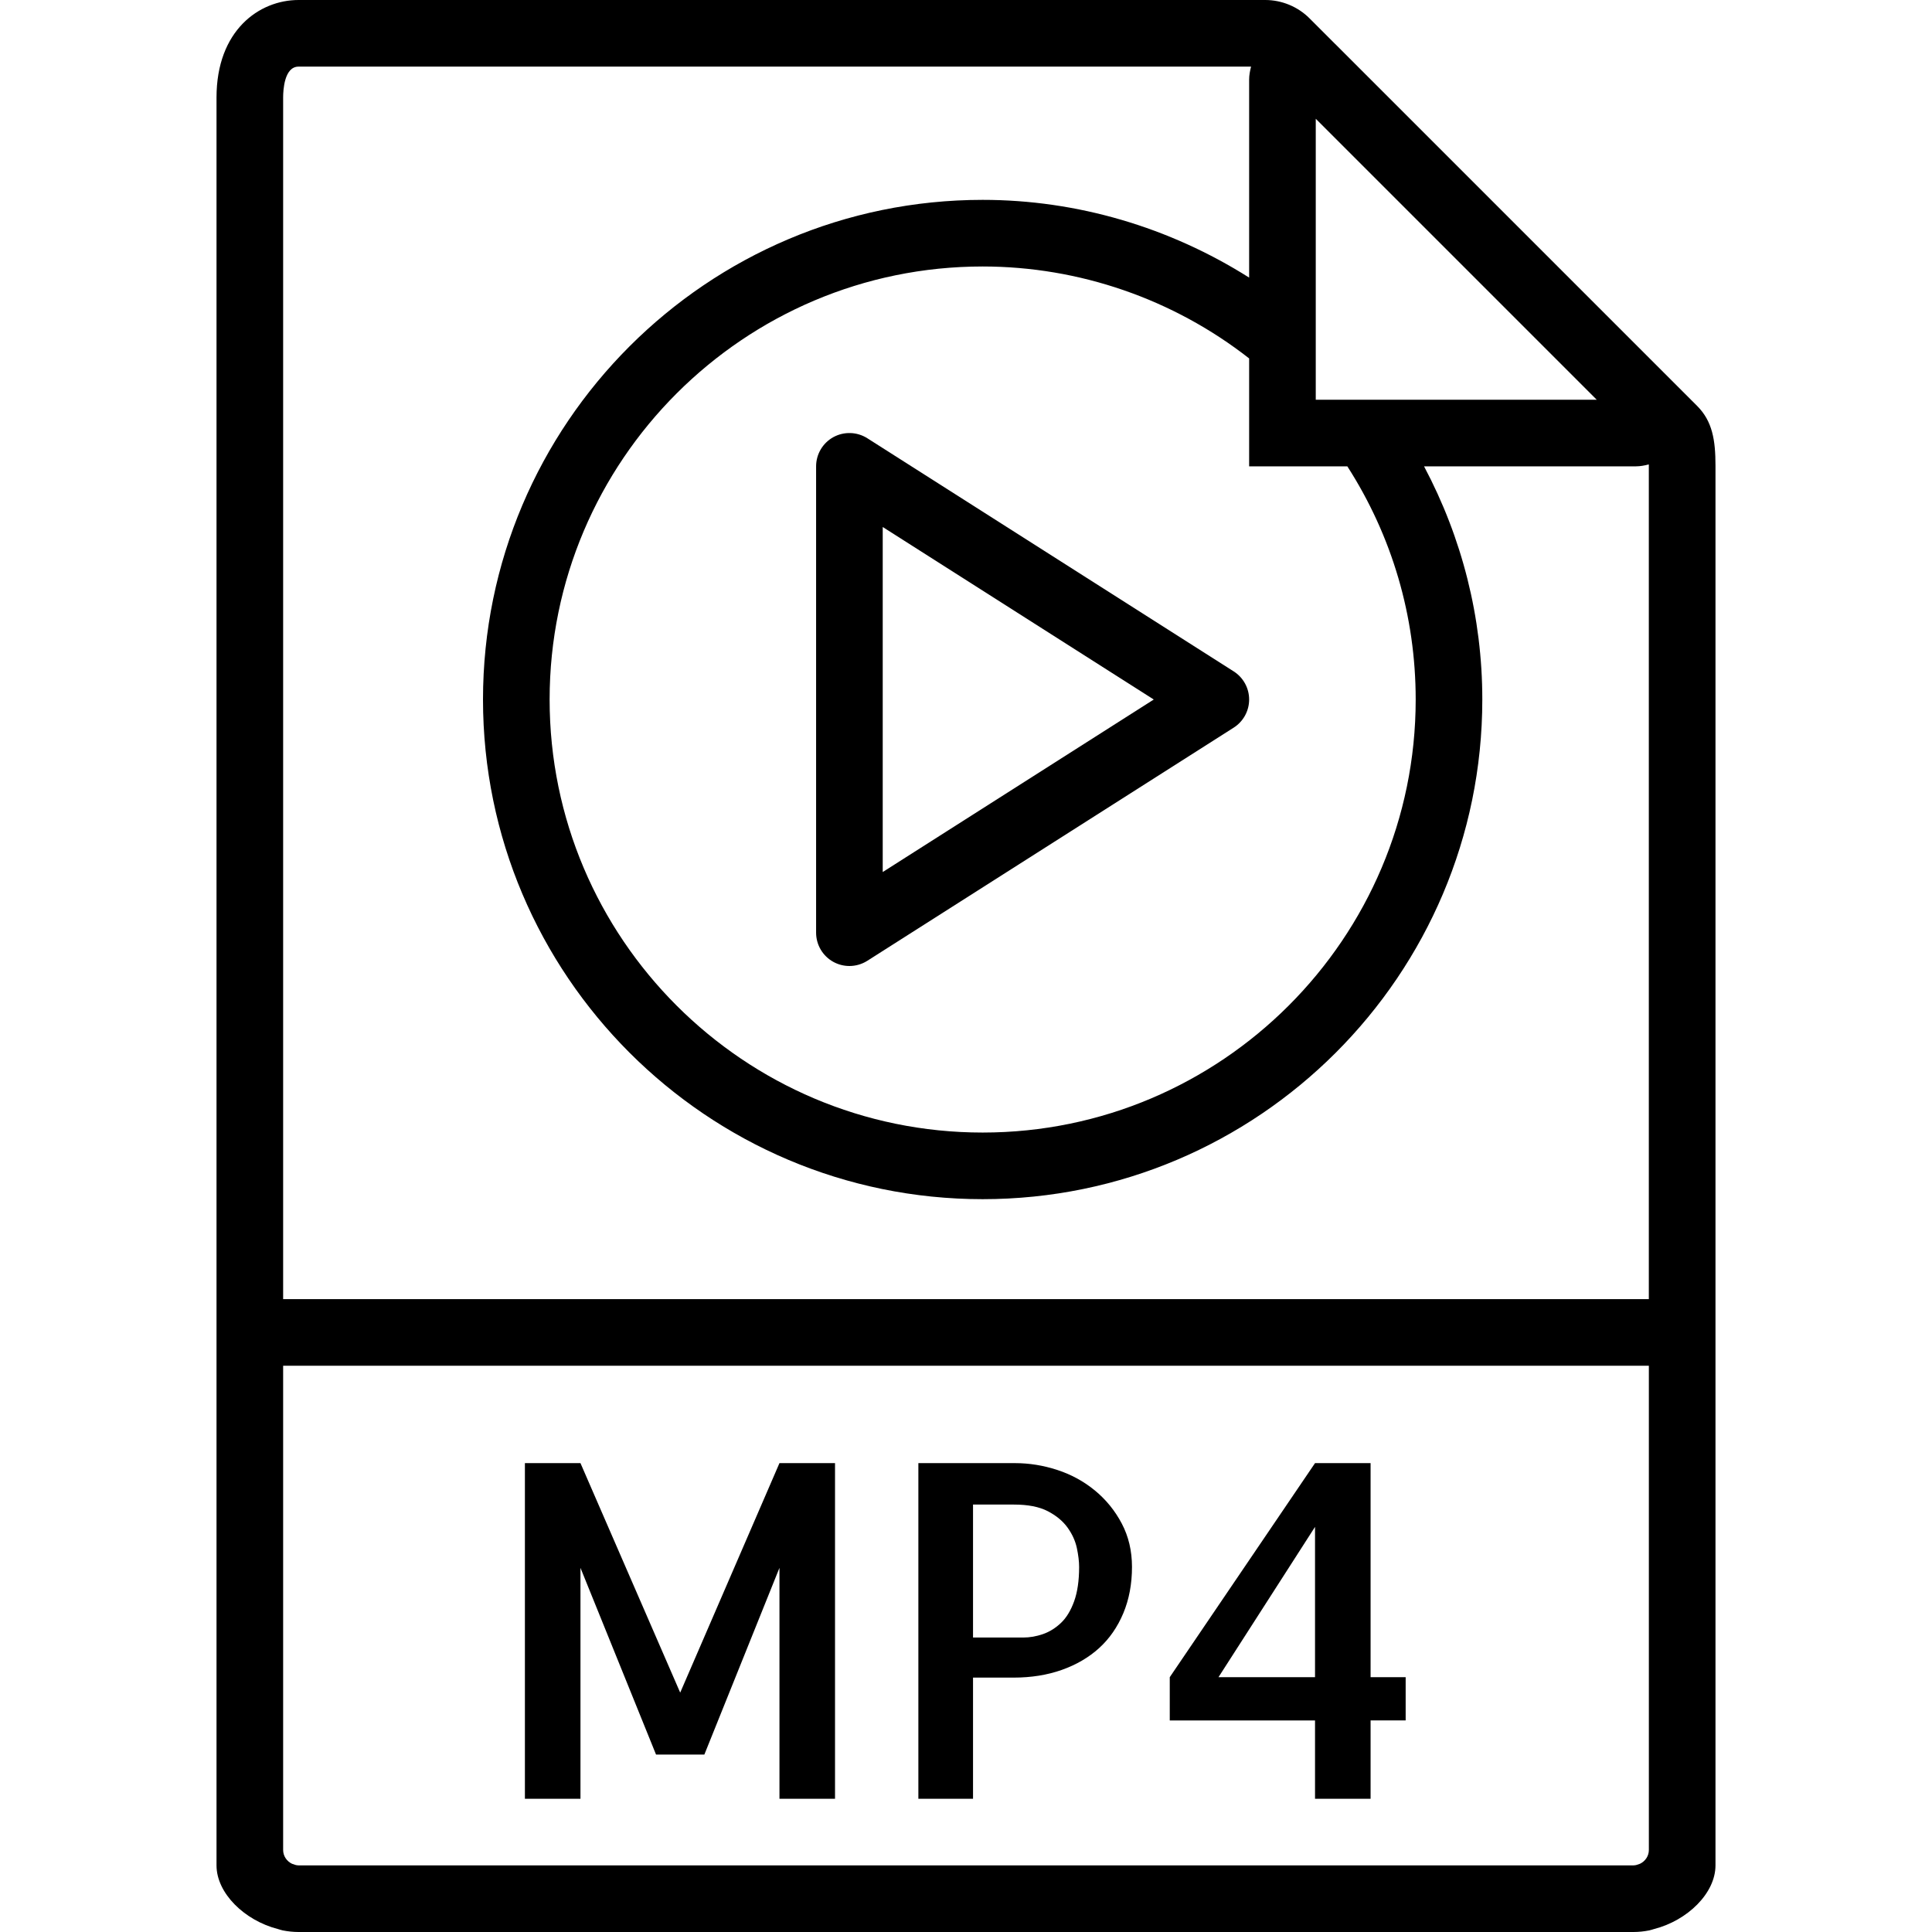
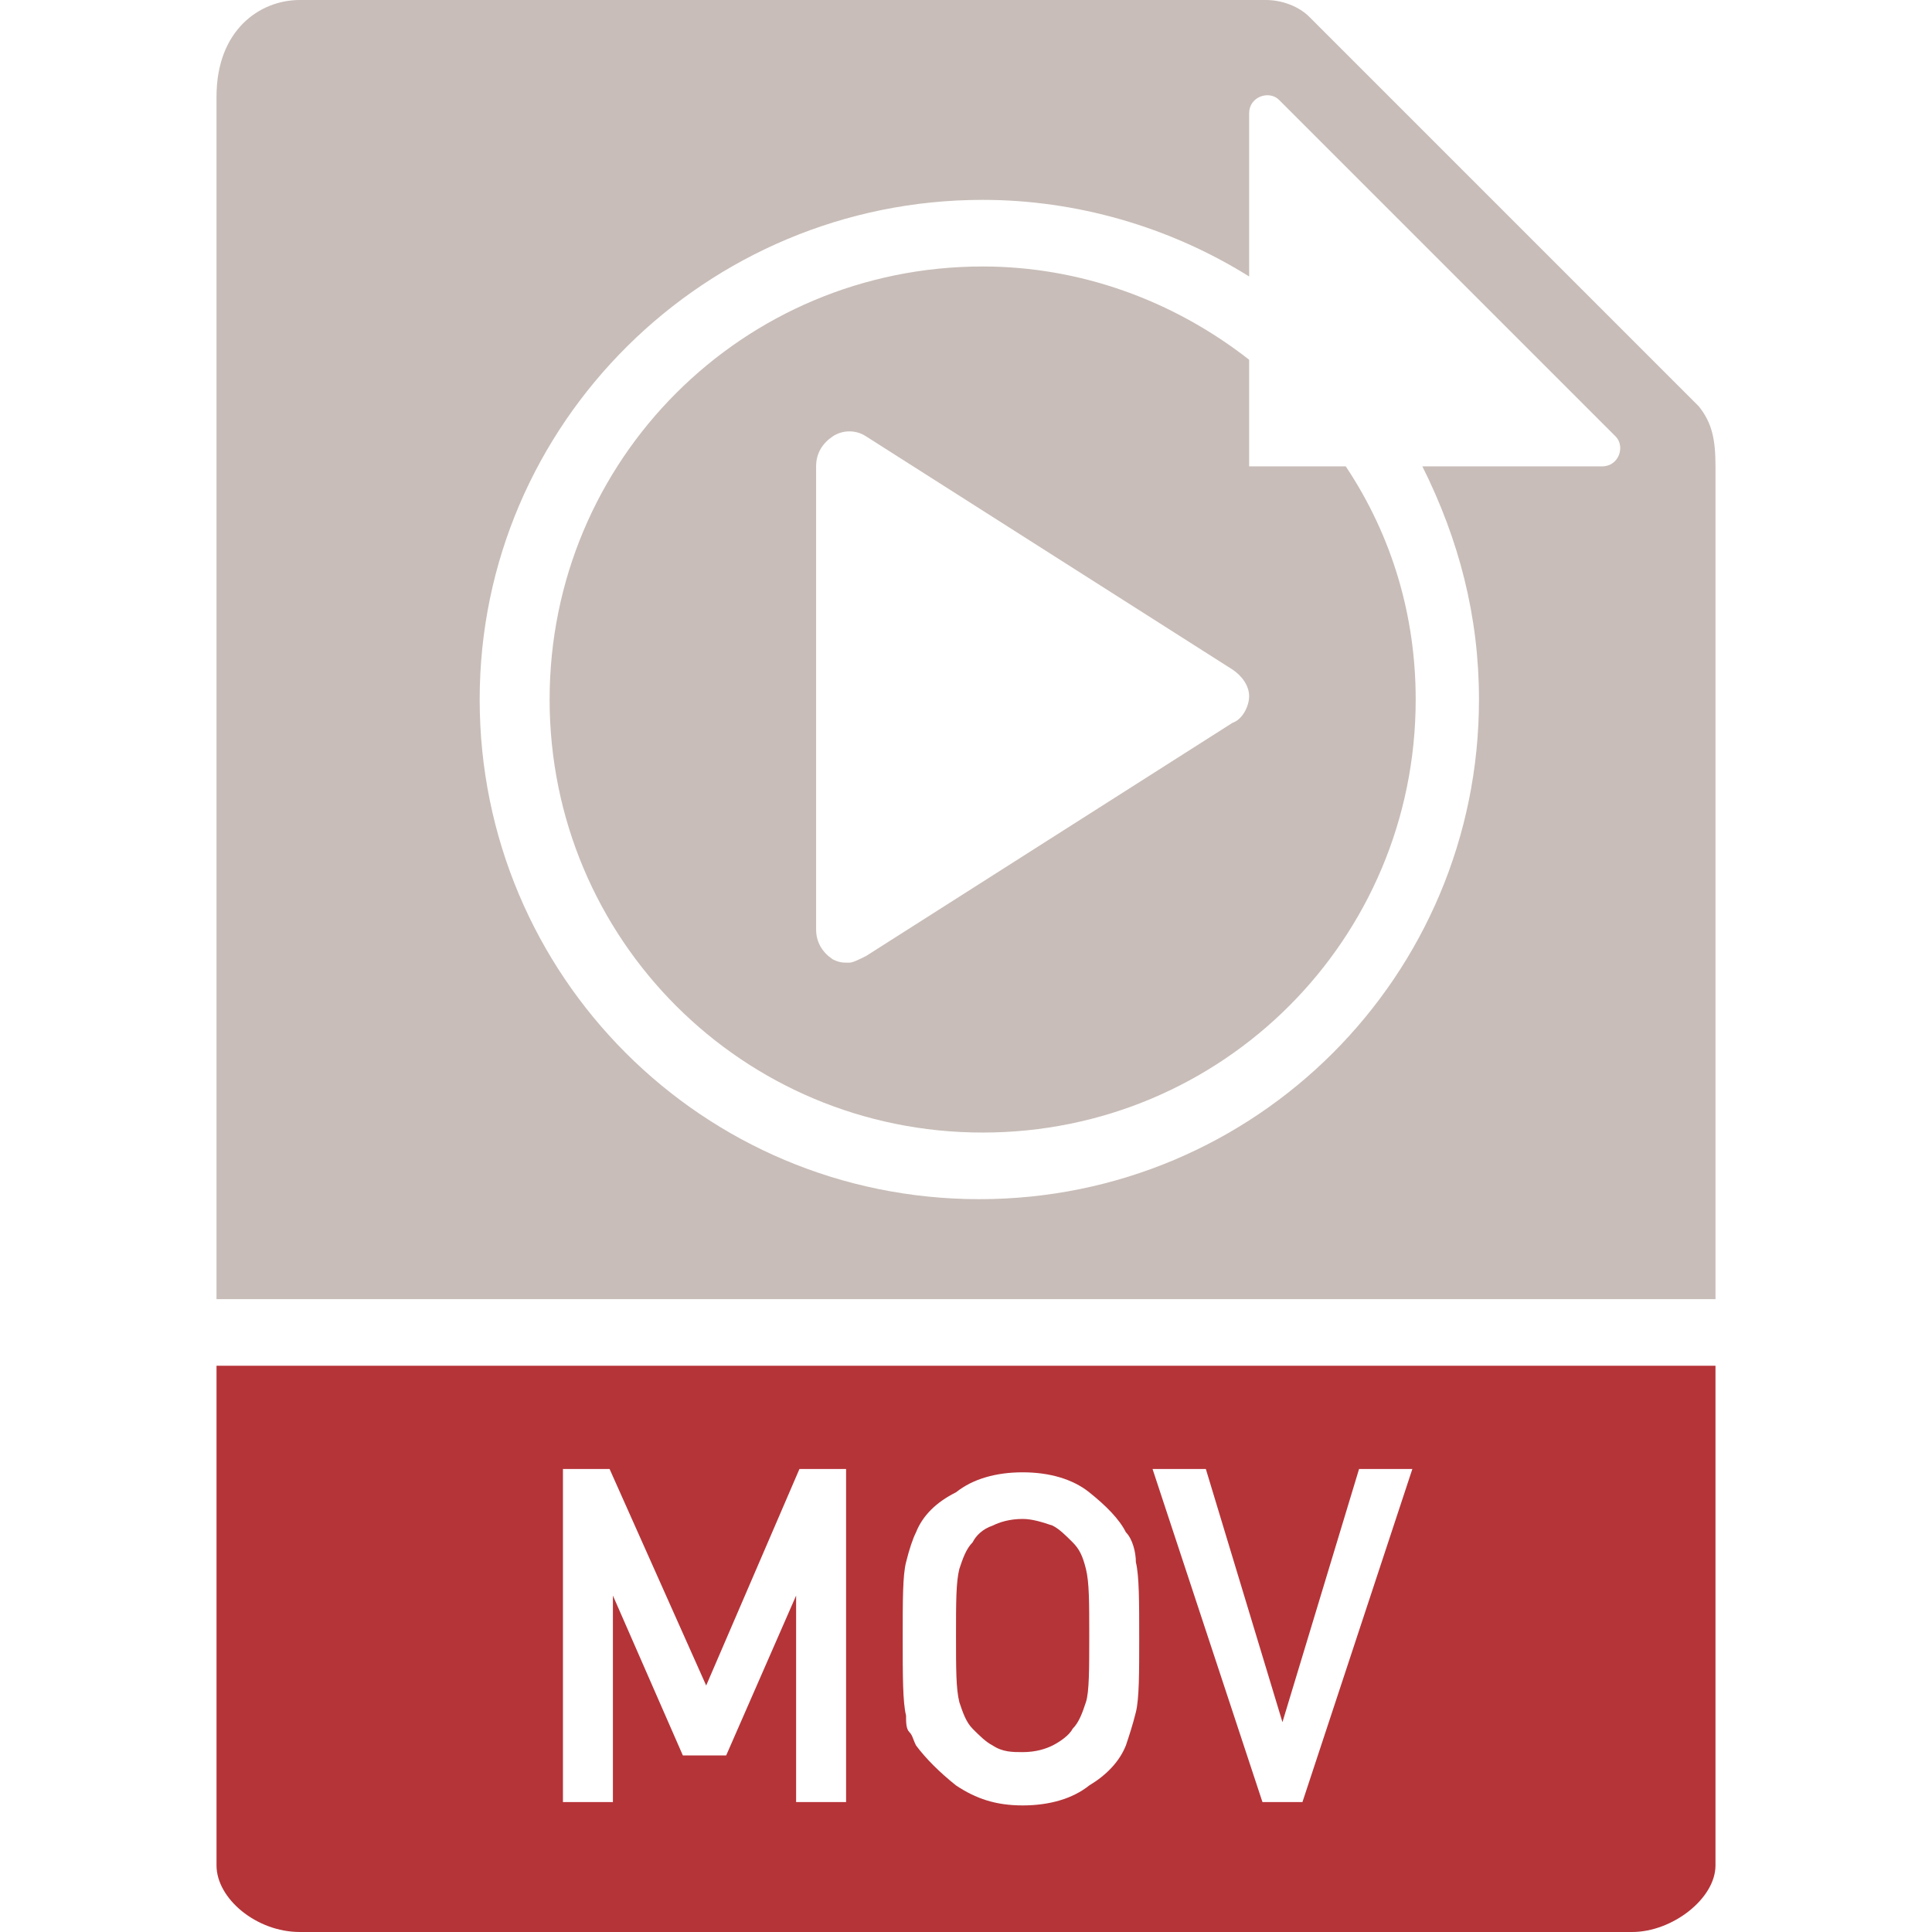
<svg xmlns="http://www.w3.org/2000/svg" enable-background="new 0 0 58 58" viewBox="0 0 58 58">
-   <path d="m50.95 12.187-.77-.77-10.096-10.096s-.001-.001-.002-.001l-.768-.768c-.349-.351-.834-.552-1.329-.552h-29.022c-1.186 0-2.463.916-2.463 2.926v36.074 16.537.463c0 .838.843 1.654 1.839 1.91.05.013.097.032.148.042.157.031.316.048.476.048h40.074c.16 0 .319-.017.475-.048.051-.01.098-.029.148-.042.997-.256 1.84-1.072 1.84-1.91v-.463-16.537-25.022c0-.765-.092-1.332-.55-1.791zm-8.45 8.813c0 7.168-5.832 13-13 13s-13-5.832-13-13 5.832-13 13-13c2.898 0 5.721.977 8 2.76v2.24 1h1 1.948c1.344 2.093 2.052 4.502 2.052 7zm-1.519-9h-1.481v-1.717-6.718l8.435 8.435zm-32.018 44c-.071 0-.135-.025-.198-.049-.156-.075-.265-.231-.265-.414v-14.537h41v14.537c0 .183-.109.339-.265.414-.063.024-.127.049-.198.049zm-.463-17v-36.074c0-.217.033-.926.463-.926h28.595c-.033.126-.058.256-.058.392v5.942c-2.385-1.508-5.158-2.334-8-2.334-8.271 0-15 6.729-15 15s6.729 15 15 15 15-6.729 15-15c0-2.465-.607-4.849-1.749-7h6.357c.135 0 .264-.025.39-.058 0 .014.001.02.001.036v25.022z" />
-   <path d="m20.42 50.814-2.994-6.89h-1.668v10.076h1.668v-6.932l2.269 5.606h1.45l2.255-5.606v6.932h1.668v-10.076h-1.668z" />
-   <path d="m32.868 44.744c-.333-.273-.709-.479-1.128-.615-.419-.137-.843-.205-1.271-.205h-2.899v10.076h1.641v-3.637h1.217c.528 0 1.012-.077 1.449-.232s.811-.374 1.121-.656.551-.631.725-1.046c.173-.415.26-.877.26-1.388 0-.483-.103-.918-.308-1.306s-.474-.717-.807-.991zm-.622 3.329c-.101.278-.232.494-.396.649s-.344.267-.54.335-.395.103-.595.103h-1.504v-3.992h1.23c.419 0 .756.066 1.012.198.255.132.453.296.595.492.141.196.234.401.28.615.045.214.068.403.068.567 0 .411-.05.755-.15 1.033z" />
-   <path d="m41.146 43.924h-1.668l-4.361 6.426v1.299h4.361v2.351h1.668v-2.352h1.053v-1.298h-1.053zm-1.667 6.426h-2.899l2.898-4.512v4.512z" />
-   <path d="m37.037 20.156-11-7c-.308-.195-.698-.208-1.019-.033-.319.176-.518.512-.518.877v14c0 .365.199.701.519.877.15.082.315.123.481.123.187 0 .374-.053.537-.156l11-7c.288-.184.463-.502.463-.844s-.175-.66-.463-.844zm-10.537 6.023v-10.358l8.137 5.179z" />
+   <g fill="#b53438">
+     <path d="m6.5 41v15c0 1 1.2 2 2.5 2h40c1.2 0 2.5-1 2.5-2v-15zm18.9 13.1h-1.5v-6.2l-2.1 4.8h-1.3l-2.1-4.8v6.2h-1.5v-10h1.4l2.9 6.5 2.8-6.5h1.4zm8.7-2.7c-.1.4-.2.7-.3 1-.2.5-.6.9-1.1 1.2-.5.4-1.2.6-2 .6s-1.4-.2-2-.6c-.5-.4-.9-.8-1.2-1.2-.1-.2-.1-.3-.2-.4s-.1-.3-.1-.5c-.1-.4-.1-1.2-.1-2.3 0-1.2 0-1.9.1-2.3s.2-.7.3-.9c.2-.5.6-.9 1.2-1.2.5-.4 1.2-.6 2-.6s1.5.2 2 .6.9.8 1.1 1.2c.2.2.3.6.3.9.1.4.1 1.2.1 2.3 0 1 0 1.8-.1 2.2zm5 2.7h-1.2l-3.3-10h1.6l2.3 7.6 2.3-7.6h1.6z" />
+     <path d="m32.2 46.3c-.2-.2-.4-.4-.6-.5-.3-.1-.6-.2-.9-.2-.4 0-.7.1-.9.2-.3.1-.5.3-.6.5-.2.2-.3.5-.4.8-.1.4-.1 1-.1 2s0 1.6.1 2c.1.3.2.6.4.8s.4.4.6.5c.3.2.6.2.9.2.4 0 .7-.1.9-.2s.5-.3.6-.5c.2-.2.3-.5.4-.8s.1-1 .1-2 0-1.6-.1-2-.2-.6-.4-.8z" />
+   </g>
+   <g fill="#c8bdb8">
+     <path d="m29.5 34c7.2 0 13-5.8 13-13 0-2.5-.7-4.9-2.1-7h-1.9-1v-1-2.2c-2.3-1.8-5.1-2.8-8-2.8-7.2 0-13 5.8-13 13s5.8 13 13 13zm-5-20c0-.4.2-.7.5-.9s.7-.2 1 0l11 7c.3.2.5.5.5.8s-.2.7-.5.8l-11 7c-.2.1-.4.2-.5.2-.2 0-.3 0-.5-.1-.3-.2-.5-.5-.5-.9z" />
+     <path d="m51.5 39v-25c0-.8-.1-1.3-.5-1.8l-11.7-11.7c-.3-.3-.8-.5-1.3-.5h-29c-1.2 0-2.5.9-2.5 2.9v36.1zm-22-33c2.8 0 5.6.8 8 2.3v-4.9c0-.5.6-.7.9-.4l10.1 10.1c.3.3.1.9-.4.9h-5.4c1.1 2.2 1.7 4.5 1.7 7 0 8.3-6.7 15-15 15s-15-6.7-15-15 6.8-15 15.1-15z" />
+   </g>
</svg>
